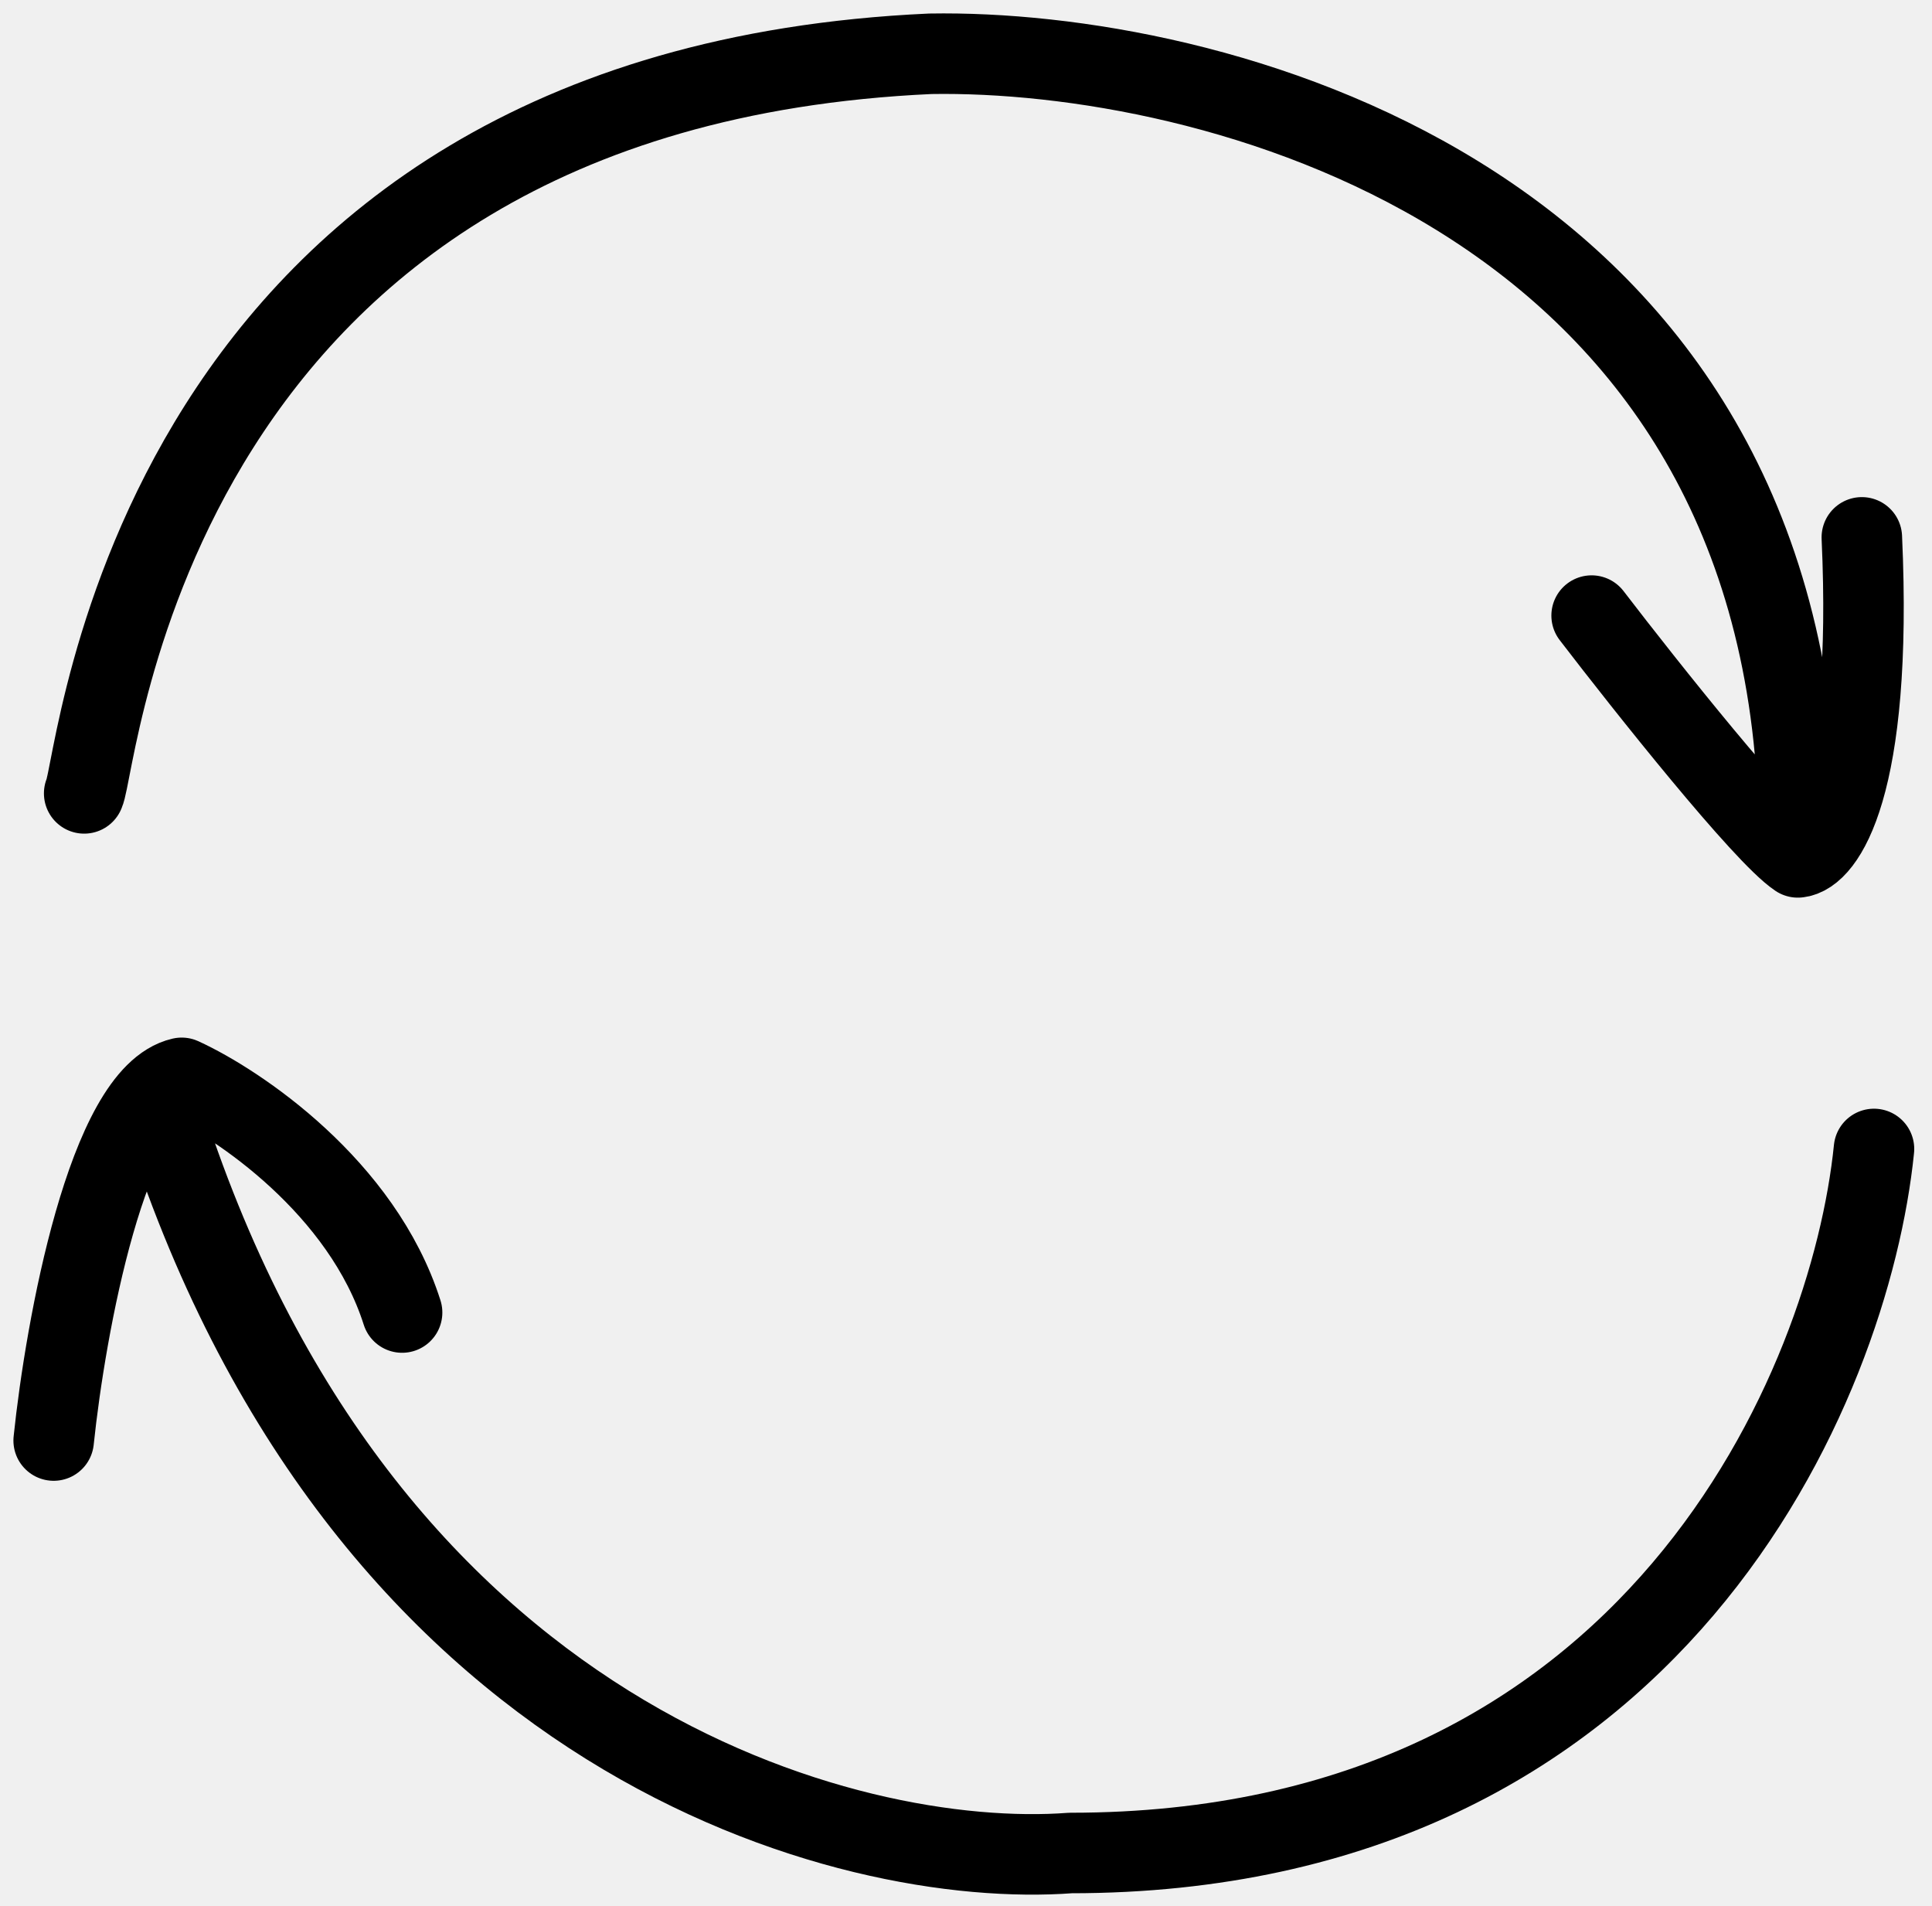
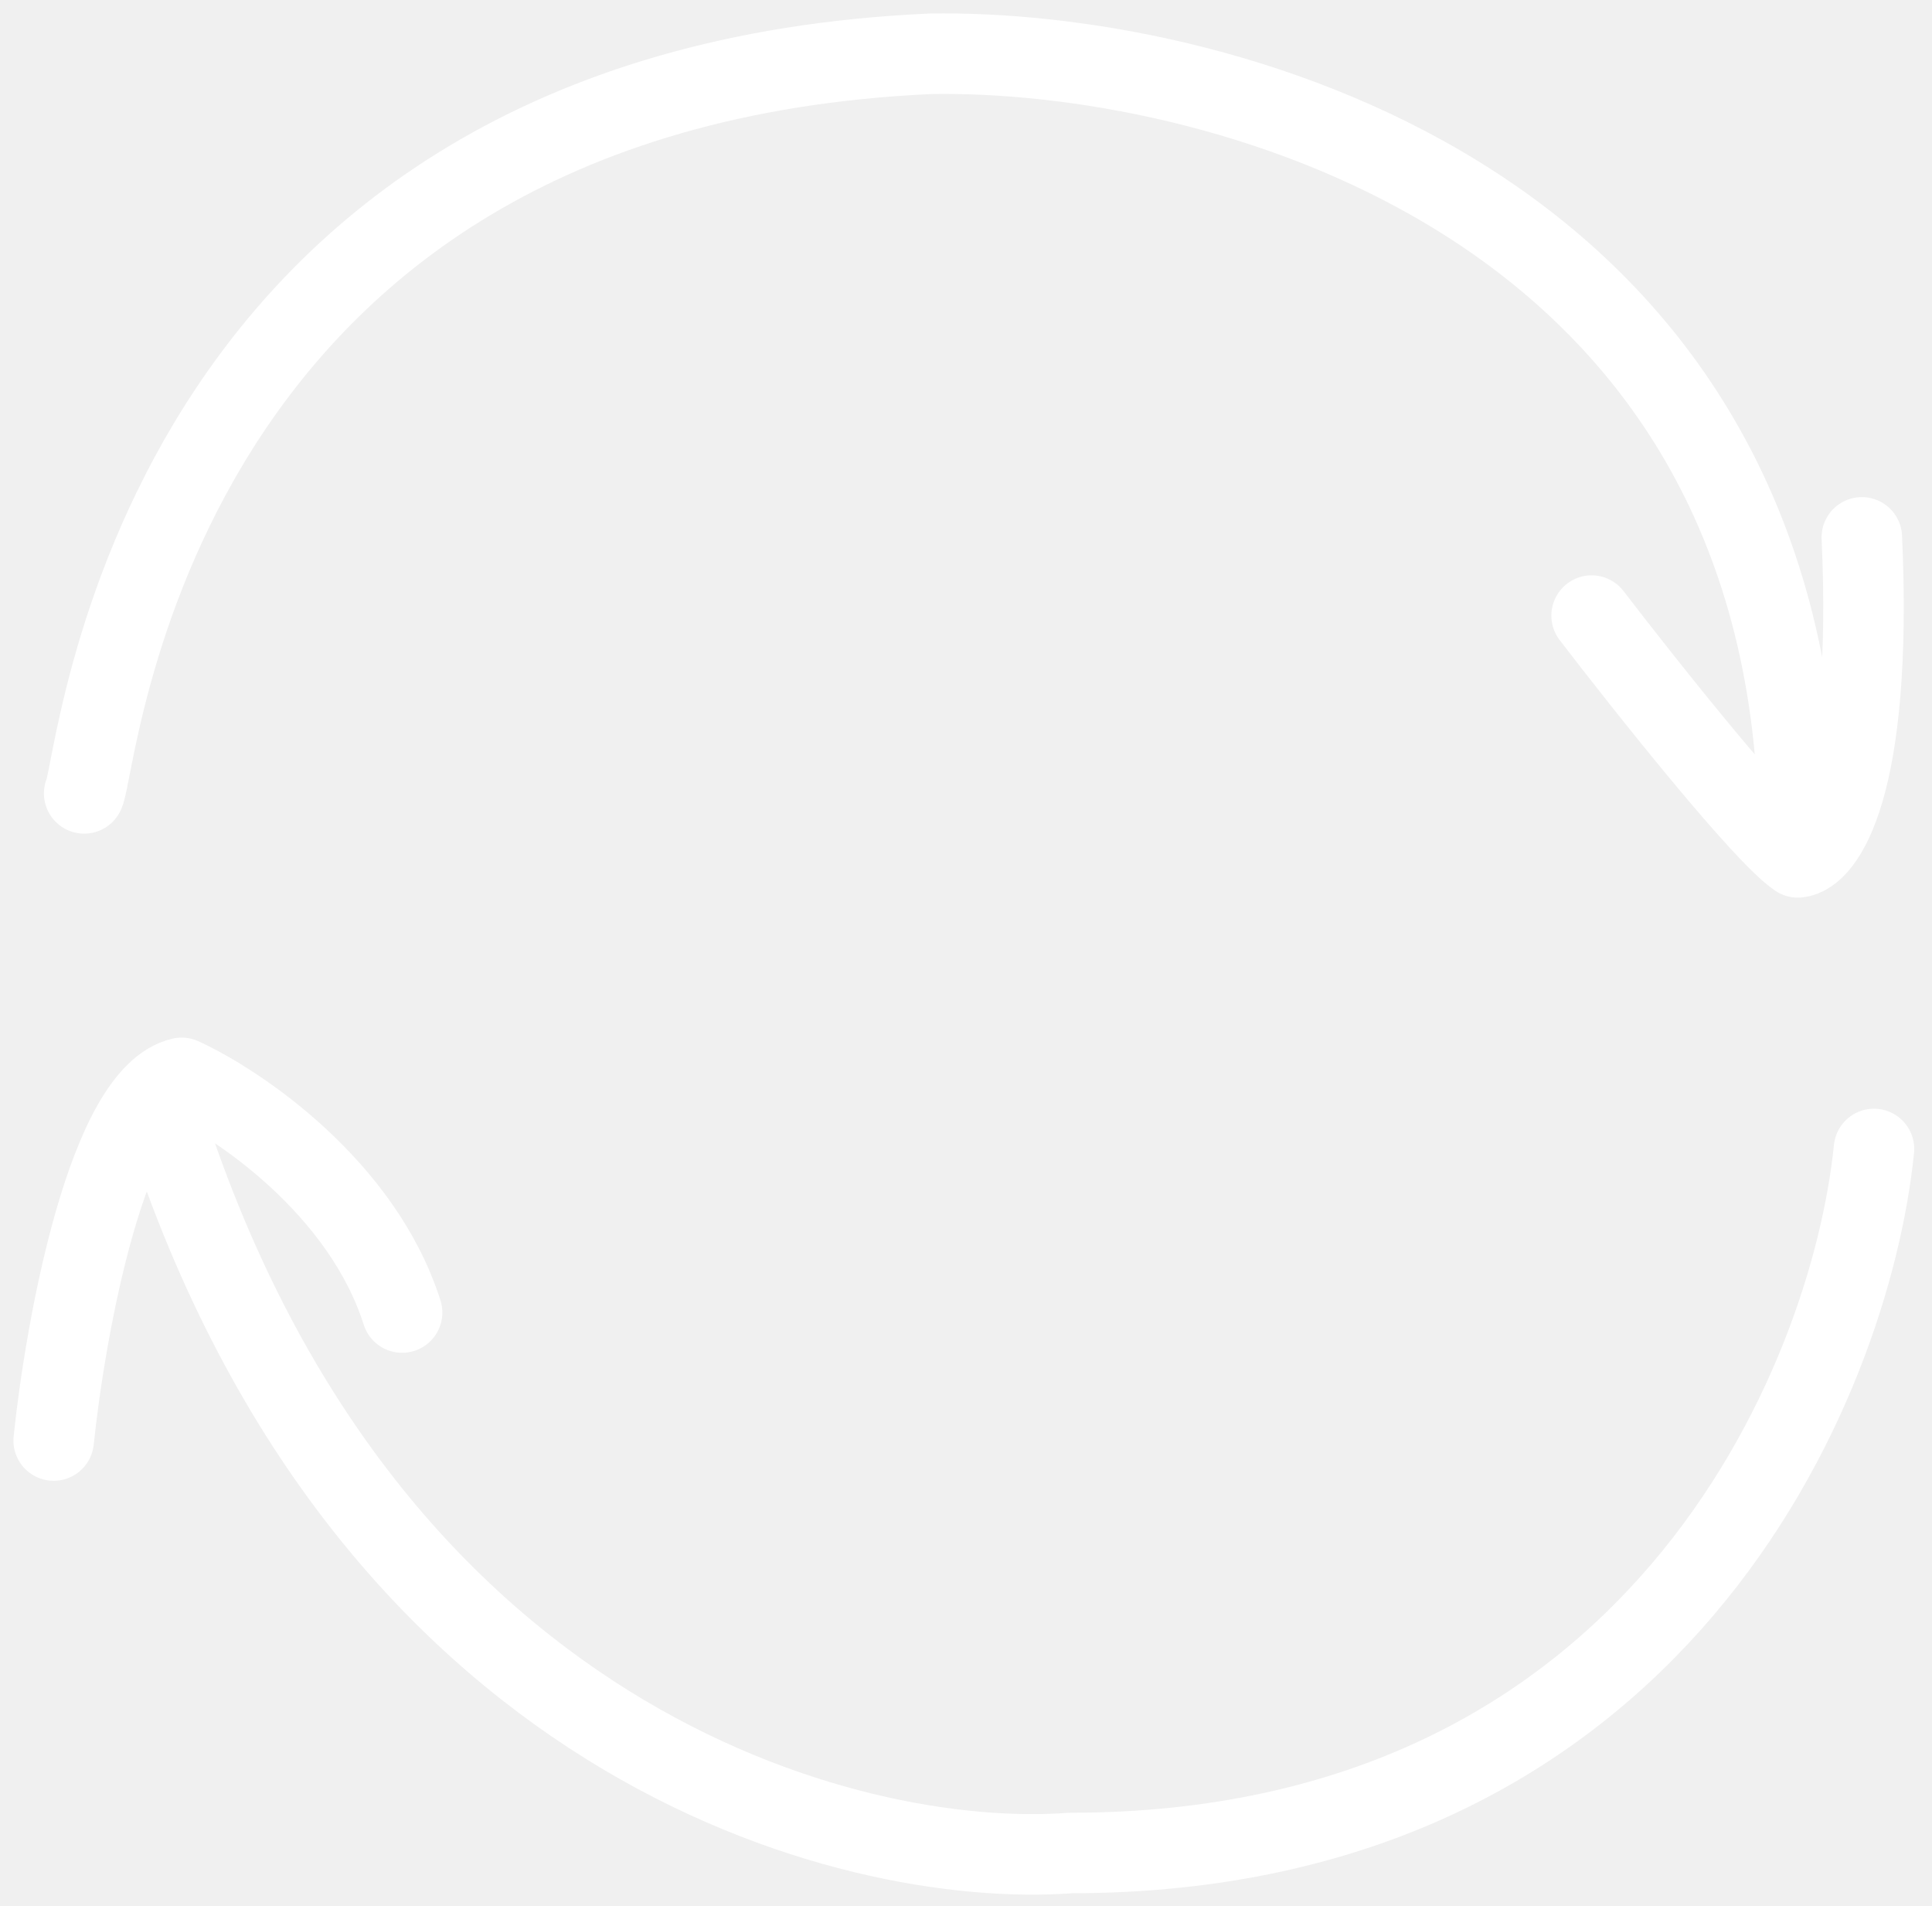
<svg xmlns="http://www.w3.org/2000/svg" viewBox="0 0 72 71" fill="none">
-   <path d="M3.137 29.563C3.667 28.503 5.522 3.329 34.671 2.004C45.005 1.828 65.94 7.092 67 29.563M59.315 22.938C61.346 25.588 65.728 31.1 67 31.948C67.971 31.86 69.808 29.351 69.385 20.023" stroke="black" stroke-width="3" stroke-linecap="round" stroke-linejoin="round" />
-   <path d="M69.838 42.812C68.954 51.557 61.729 69.046 39.894 69.046C31.679 69.665 13.395 64.966 5.975 41.222M2 53.677C2.442 49.437 4.014 40.798 6.77 40.162C8.89 41.134 13.501 44.243 14.985 48.907" stroke="black" stroke-width="3" stroke-linecap="round" stroke-linejoin="round" />
+   <path d="M3.137 29.563C3.667 28.503 5.522 3.329 34.671 2.004C45.005 1.828 65.94 7.092 67 29.563M59.315 22.938C61.346 25.588 65.728 31.1 67 31.948C67.971 31.86 69.808 29.351 69.385 20.023" stroke="white" stroke-width="3" stroke-linecap="round" stroke-linejoin="round" />
+   <path d="M69.838 42.812C68.954 51.557 61.729 69.046 39.894 69.046C31.679 69.665 13.395 64.966 5.975 41.222M2 53.677C2.442 49.437 4.014 40.798 6.77 40.162C8.89 41.134 13.501 44.243 14.985 48.907" stroke="white" stroke-width="3" stroke-linecap="round" stroke-linejoin="round" />
</svg>
